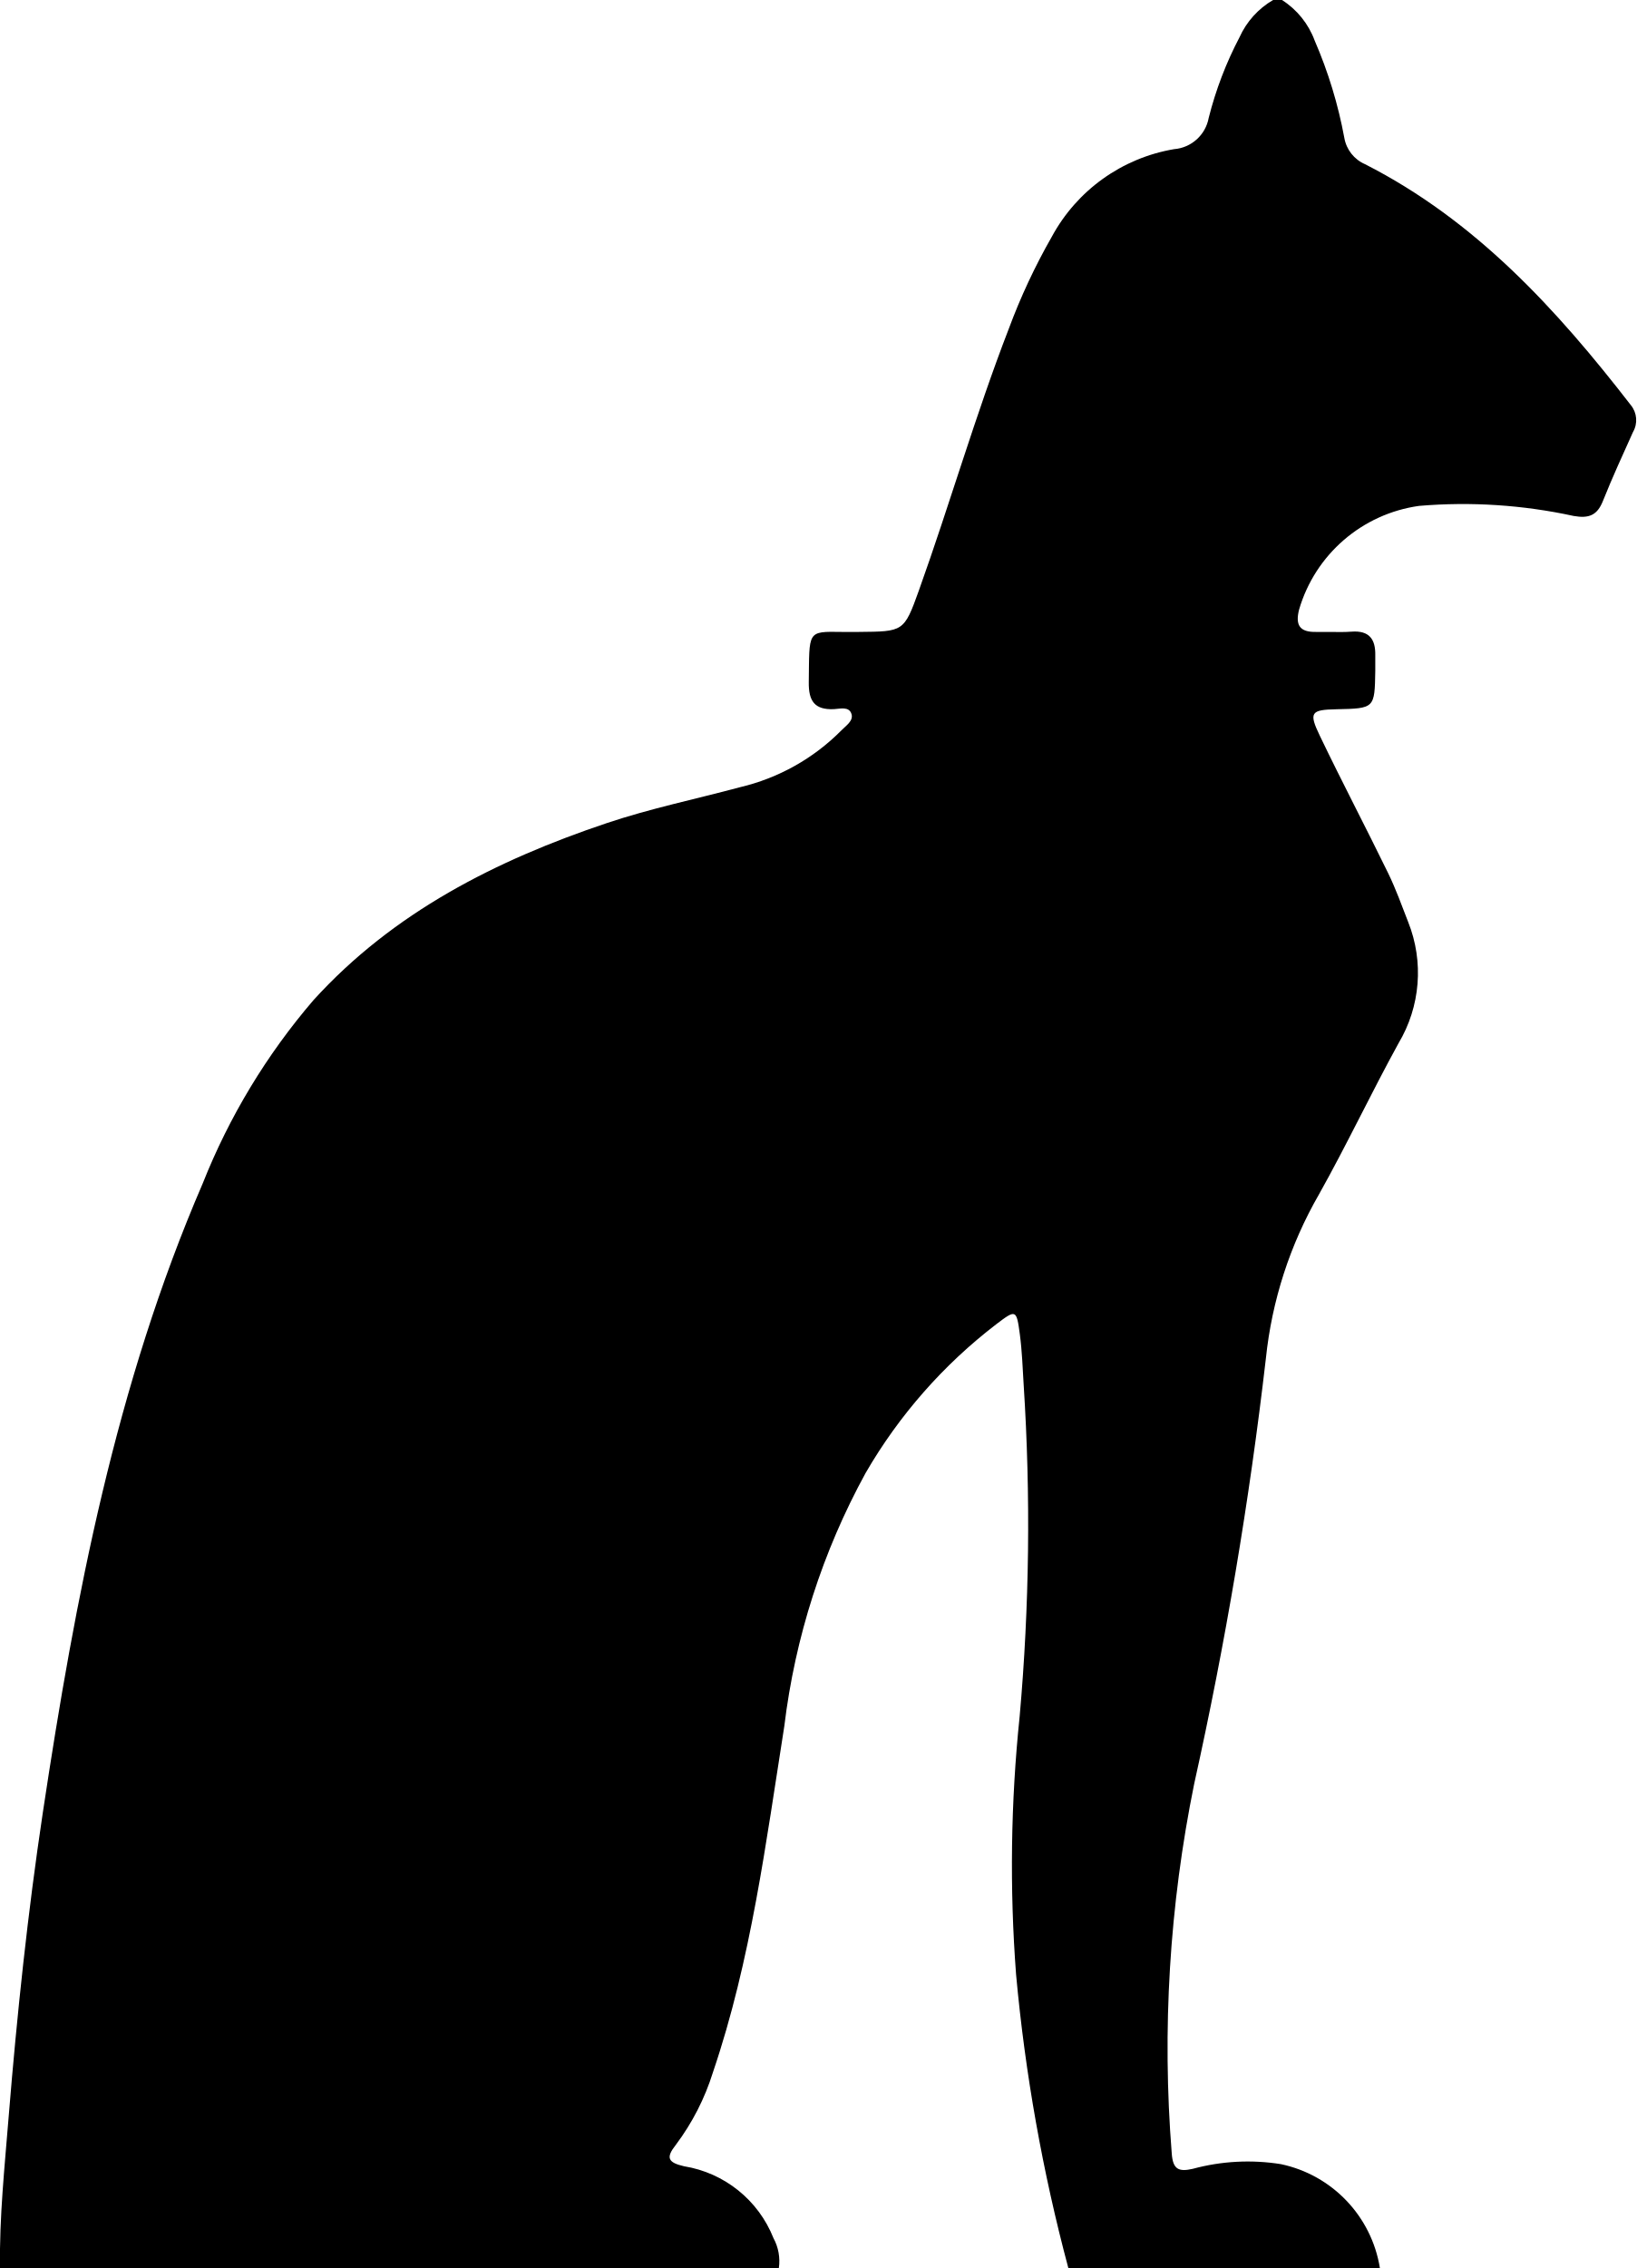
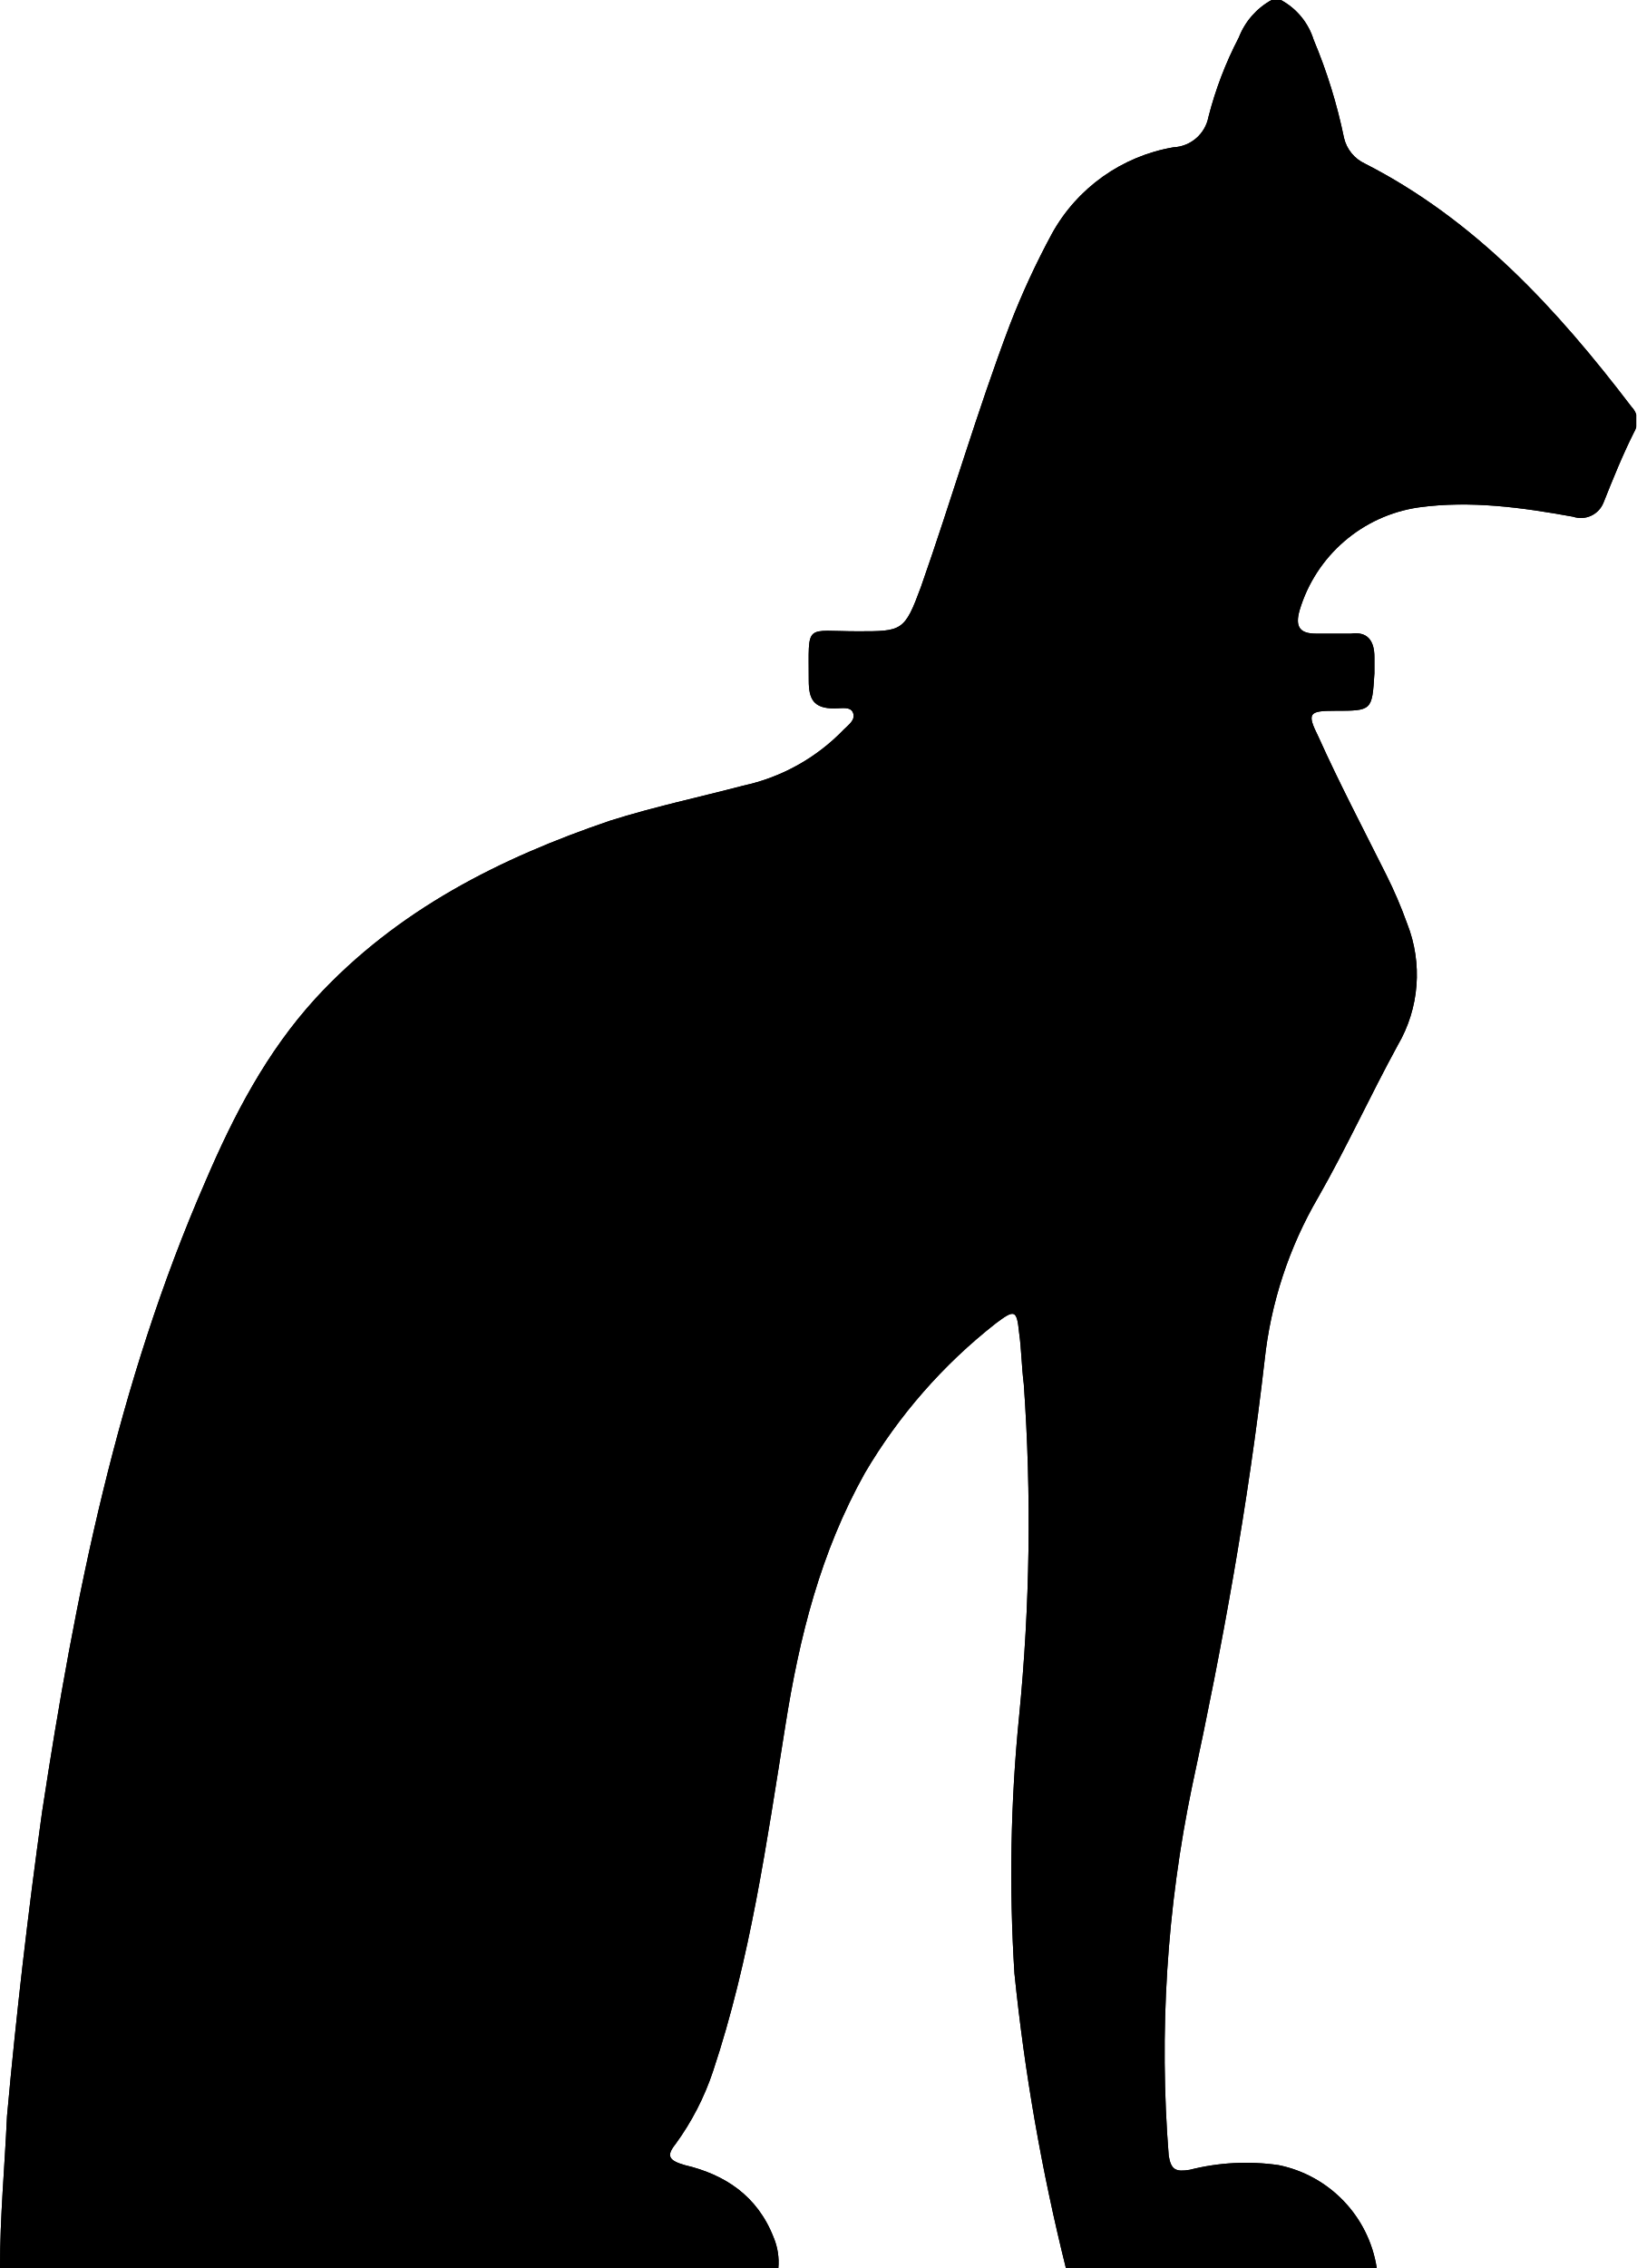
- <svg xmlns="http://www.w3.org/2000/svg" width="70" height="97">
-   <path data-name="Color Overlay" d="M45.705 97a75.008 75.008 0 0 1-2.235-12.551 61.5 61.5 0 0 1 .153-11.043 92.643 92.643 0 0 0 .172-14.17c-.044-.724-.069-1.45-.164-2.167-.142-1.071-.169-1.071-1-.44a21.744 21.744 0 0 0-5.6 6.372 30.043 30.043 0 0 0-3.477 10.827c-.788 4.977-1.419 9.993-3.052 14.8a10.249 10.249 0 0 1-1.59 3.106c-.432.546-.343.754.351.914a4.974 4.974 0 0 1 3.827 3.073 2.068 2.068 0 0 1 .231 1.282H0c-.031-2.18.2-4.348.374-6.514.354-4.338.811-8.667 1.459-12.973 1.385-9.192 3.124-18.3 6.839-26.9a27.725 27.725 0 0 1 4.738-7.84c3.416-3.761 7.812-5.982 12.553-7.574 1.859-.624 3.794-1.023 5.692-1.533A9.014 9.014 0 0 0 36 31.234c.193-.2.513-.4.431-.689-.1-.347-.49-.229-.75-.216-.84.04-1.091-.359-1.08-1.151.03-2.2-.089-2.173 1.419-2.151.208 0 .447.006.722 0 1.906-.019 1.932.005 2.568-1.769 1.331-3.715 2.422-7.512 3.849-11.2A26.429 26.429 0 0 1 45 10.122a7.34 7.34 0 0 1 5.23-3.743 1.637 1.637 0 0 0 1.481-1.339 15.666 15.666 0 0 1 1.317-3.445A3.521 3.521 0 0 1 54.465 0h.381a3.493 3.493 0 0 1 1.4 1.74 19.223 19.223 0 0 1 1.267 4.158 1.507 1.507 0 0 0 .887 1.125c4.73 2.407 8.194 6.2 11.372 10.306a1.013 1.013 0 0 1 .092 1.146c-.442.978-.89 1.956-1.288 2.952-.245.614-.6.755-1.252.64a22.263 22.263 0 0 0-6.611-.431 6.249 6.249 0 0 0-5.136 4.436c-.169.667.03.968.722.955h.591c.311.005.622.011.932-.012.759-.056 1.029.324 1.015 1.013v.663c-.026 1.608-.026 1.608-1.657 1.643-1.1.022-1.2.131-.709 1.147.943 1.964 1.957 3.894 2.912 5.853.332.68.59 1.4.862 2.1a5.868 5.868 0 0 1-.415 5.188c-1.172 2.132-2.211 4.337-3.4 6.457a17.712 17.712 0 0 0-2.274 7.027A178.243 178.243 0 0 1 51.09 76.29a56.66 56.66 0 0 0-.96 15.819c.05.679.3.786.9.649a8.986 8.986 0 0 1 3.768-.2A5.423 5.423 0 0 1 59.034 97z" />
+ <svg xmlns="http://www.w3.org/2000/svg" width="140" height="194" viewBox="0 0 140 194">
+   <defs>
+     <style>.a{fill:none;}.b{clip-path:url(#a);}</style>
+     <clipPath id="a">
+       <rect class="a" width="140" height="194" />
+     </clipPath>
+   </defs>
+   <g transform="translate(-506 -1030)">
+     <g class="b" transform="translate(506 1030)">
+       <path d="M109.6,0h-.8A6.23,6.23,0,0,0,106,3.2a31.613,31.613,0,0,0-2.6,6.8,3.2,3.2,0,0,1-3,2.6A14.714,14.714,0,0,0,90,20a67.788,67.788,0,0,0-3.6,7.8c-2.8,7.4-5,15-7.6,22.4C77.4,54,77.2,54,73.4,54c-4.6,0-4.2-.8-4.2,4.2,0,1.6.4,2.4,2.2,2.4.6,0,1.4-.2,1.6.4s-.4,1-.8,1.4a16.848,16.848,0,0,1-8.6,4.8c-3.8,1-7.6,1.8-11.4,3C42.8,73.4,34,77.8,27,85.4c-4.2,4.6-7,10-9.4,15.6-7.6,17.4-11.2,35.6-14,54-1.2,8.6-2.2,17.2-3,26-.2,4.4-.6,8.6-.6,13H66.6a5.49,5.49,0,0,0-.4-2.6c-1.4-3.6-4.2-5.4-7.6-6.2-1.4-.4-1.6-.8-.8-1.8a22.776,22.776,0,0,0,3.2-6.2c3.2-9.6,4.6-19.6,6.2-29.6,1.2-7.6,3-14.8,6.8-21.6a45.754,45.754,0,0,1,11.2-12.8c1.6-1.2,1.8-1.2,2,.8.2,1.4.2,2.8.4,4.4a168.383,168.383,0,0,1-.4,28.4,135.136,135.136,0,0,0-.4,22A179.537,179.537,0,0,0,91.2,194h26.6a10.647,10.647,0,0,0-8.4-8.8,19.52,19.52,0,0,0-7.6.4c-1.2.2-1.6,0-1.8-1.2a111.713,111.713,0,0,1,2-31.6c2.6-12,4.8-24.2,6.2-36.4a35.07,35.07,0,0,1,4.6-14c2.4-4.2,4.4-8.6,6.8-13a11.913,11.913,0,0,0,.8-10.4,37.888,37.888,0,0,0-1.8-4.2c-2-4-4-7.8-5.8-11.8-1-2-.8-2.2,1.4-2.2,3.2,0,3.2,0,3.4-3.2V56.2c0-1.4-.6-2.2-2-2h-3c-1.4,0-1.8-.6-1.4-2a12.508,12.508,0,0,1,10.2-8.8c4.4-.6,8.8,0,13.2.8a2.081,2.081,0,0,0,2.6-1.2c.8-2,1.6-4,2.6-6a1.793,1.793,0,0,0-.2-2.2c-6.4-8.4-13.4-16-22.8-20.8a3.243,3.243,0,0,1-1.8-2.2,45.063,45.063,0,0,0-2.6-8.4A5.819,5.819,0,0,0,109.6,0Z" />
+     </g>
+     <path d="M597.2,1224a179.6,179.6,0,0,1-4.4-25.2,135.176,135.176,0,0,1,.4-22,168.348,168.348,0,0,0,.4-28.4c-.2-1.6-.2-3-.4-4.4-.2-2-.4-2-2-.8A45.761,45.761,0,0,0,580,1156c-3.8,6.8-5.6,14-6.8,21.6-1.6,10-3,20-6.2,29.6a22.774,22.774,0,0,1-3.2,6.2c-.8,1-.6,1.4.8,1.8,3.4.8,6.2,2.6,7.6,6.2a5.493,5.493,0,0,1,.4,2.6H506c0-4.4.4-8.6.6-13,.8-8.8,1.8-17.4,3-26,2.8-18.4,6.4-36.6,14-54,2.4-5.6,5.2-11,9.4-15.6,7-7.6,15.8-12,25.2-15.2,3.8-1.2,7.6-2,11.4-3a16.847,16.847,0,0,0,8.6-4.8c.4-.4,1-.8.8-1.4s-1-.4-1.6-.4c-1.8,0-2.2-.8-2.2-2.4,0-5-.4-4.2,4.2-4.2,3.8,0,4,0,5.4-3.8,2.6-7.4,4.8-15,7.6-22.4a67.7,67.7,0,0,1,3.6-7.8,14.716,14.716,0,0,1,10.4-7.4,3.2,3.2,0,0,0,3-2.6,31.6,31.6,0,0,1,2.6-6.8,6.225,6.225,0,0,1,2.8-3.2h.8a5.818,5.818,0,0,1,2.8,3.4,45.1,45.1,0,0,1,2.6,8.4,3.244,3.244,0,0,0,1.8,2.2c9.4,4.8,16.4,12.4,22.8,20.8a1.61,1.61,0,0,1,.4.637v1.048a2.8,2.8,0,0,1-.2.514c-1,2-1.8,4-2.6,6a2.08,2.08,0,0,1-2.6,1.2c-4.4-.8-8.8-1.4-13.2-.8a12.508,12.508,0,0,0-10.2,8.8c-.4,1.4,0,2,1.4,2h3c1.4-.2,2,.6,2,2v1.4c-.2,3.2-.2,3.2-3.4,3.2-2.2,0-2.4.2-1.4,2.2,1.8,4,3.8,7.8,5.8,11.8a37.938,37.938,0,0,1,1.8,4.2,11.914,11.914,0,0,1-.8,10.4c-2.4,4.4-4.4,8.8-6.8,13a35.075,35.075,0,0,0-4.6,14c-1.4,12.2-3.6,24.4-6.2,36.4a111.723,111.723,0,0,0-2,31.6c.2,1.2.6,1.4,1.8,1.2a19.522,19.522,0,0,1,7.6-.4,10.648,10.648,0,0,1,8.4,8.8Z" />
+   </g>
</svg>
